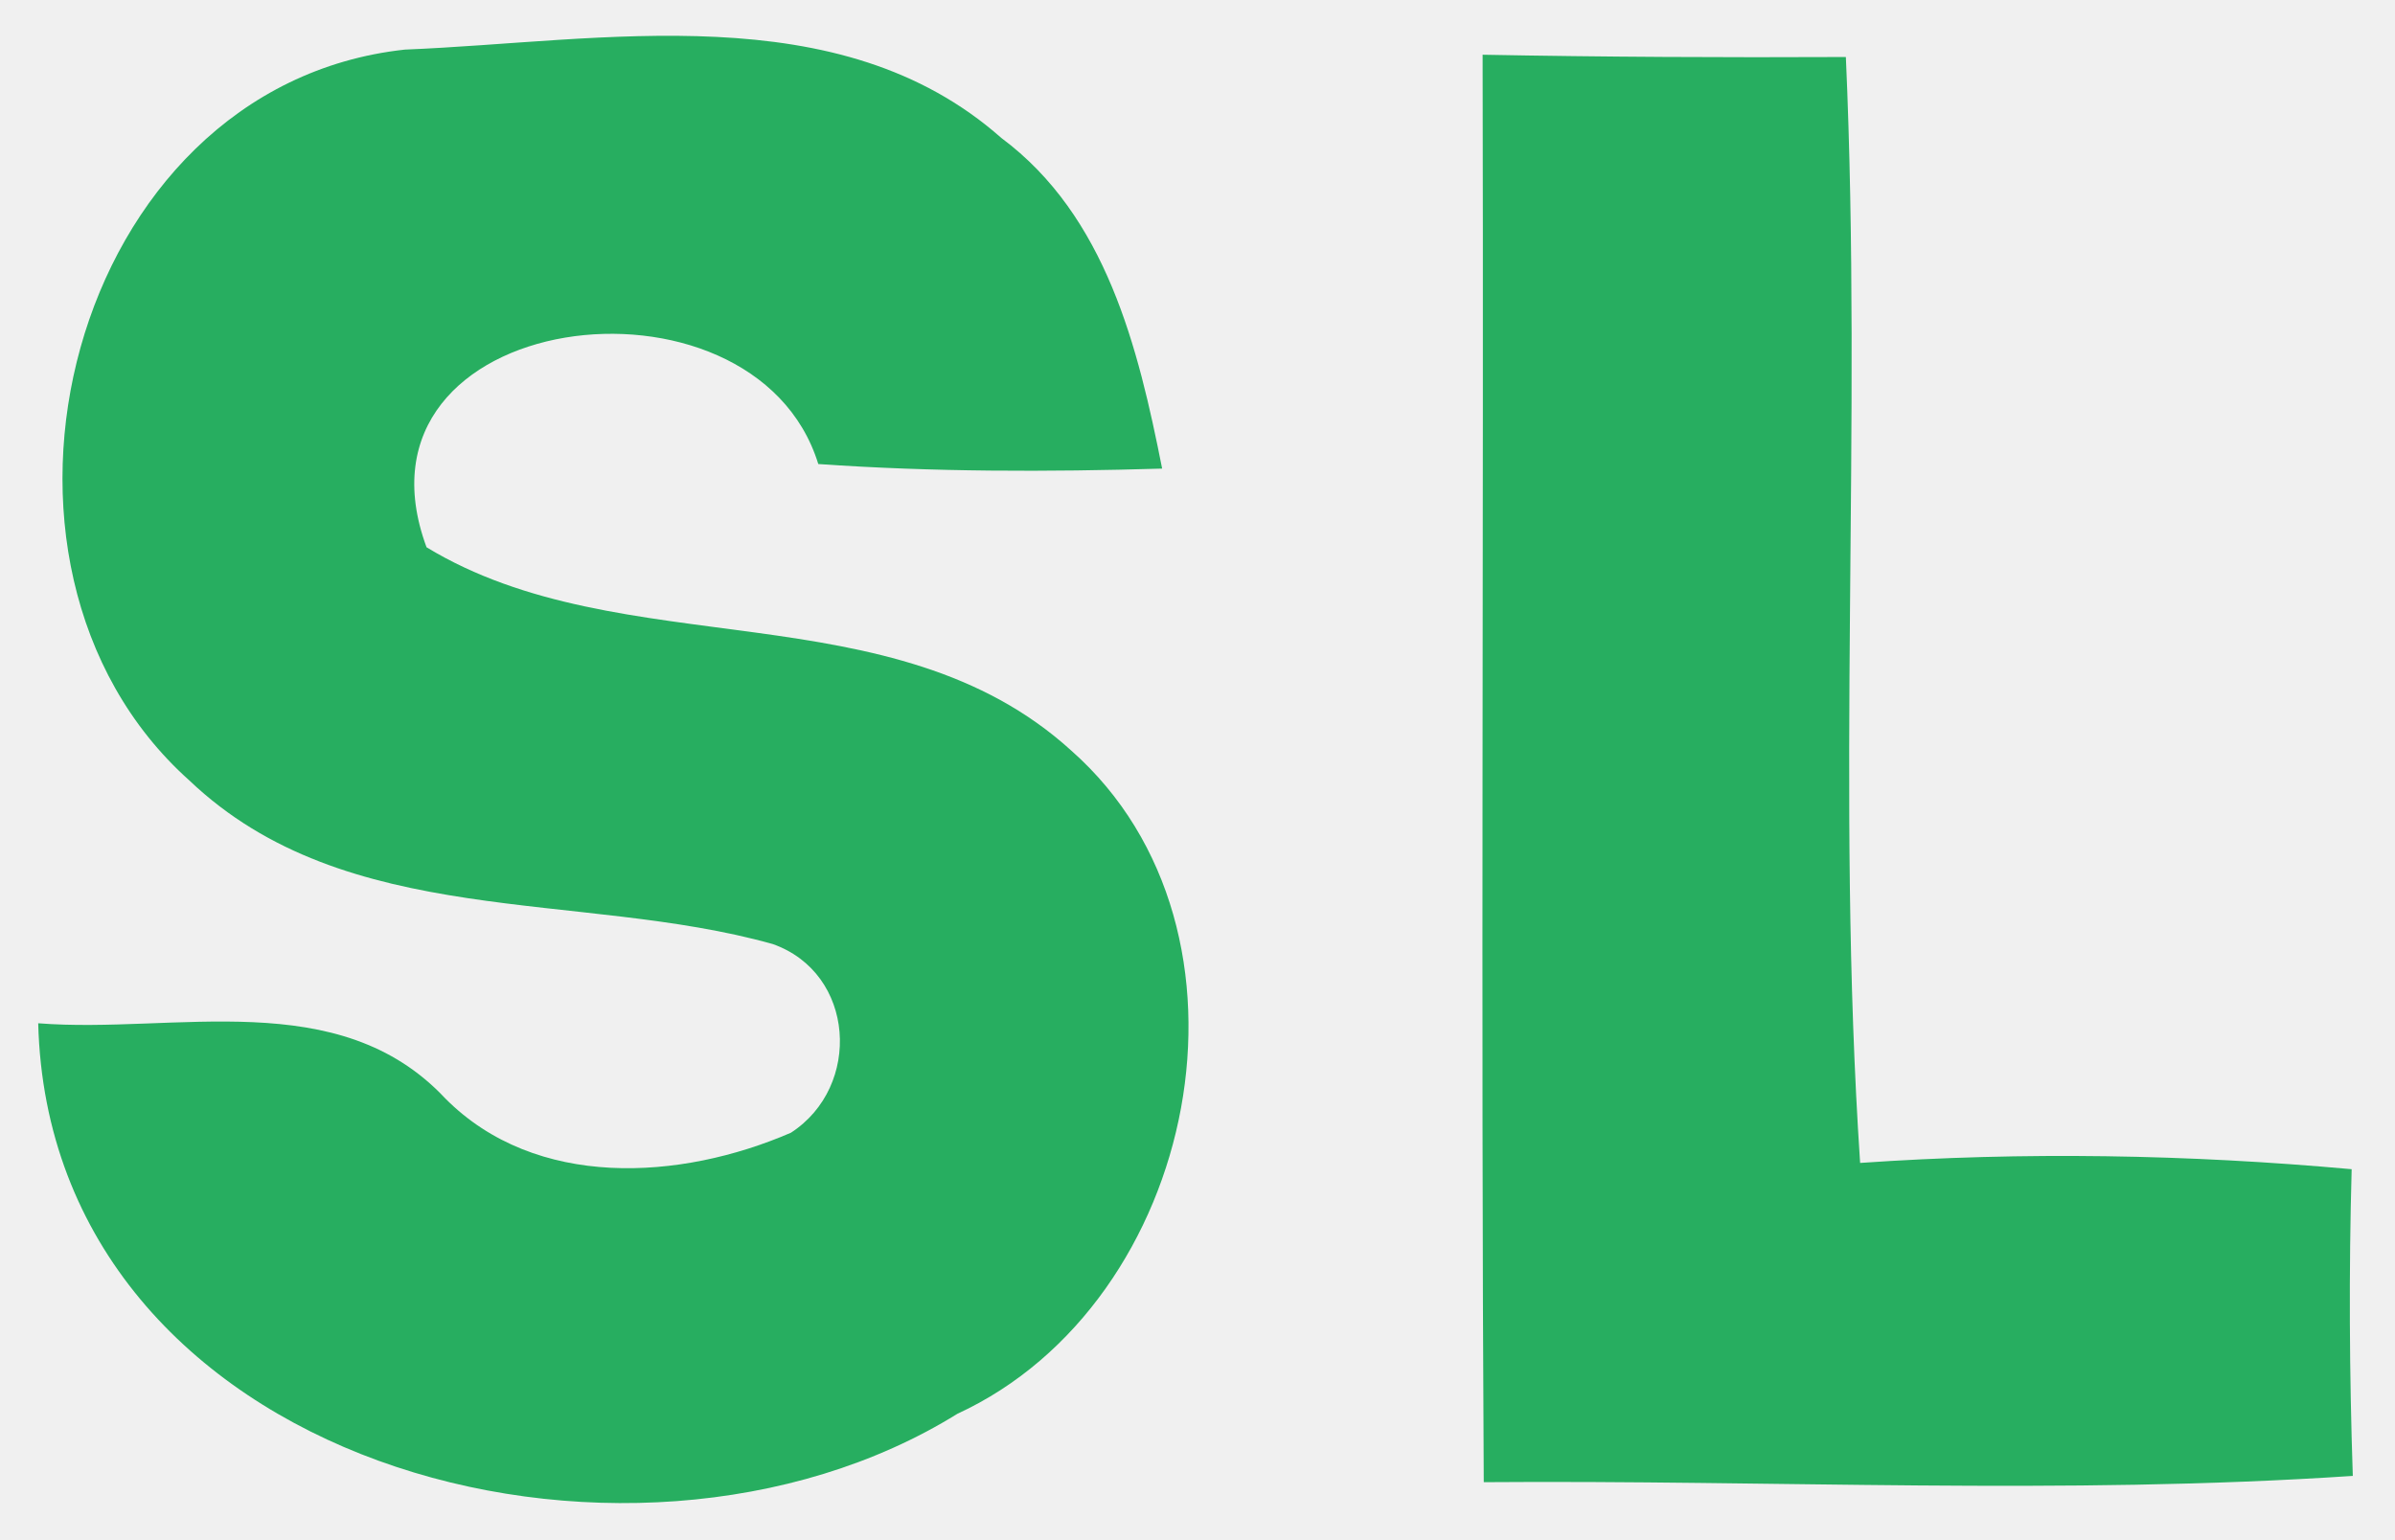
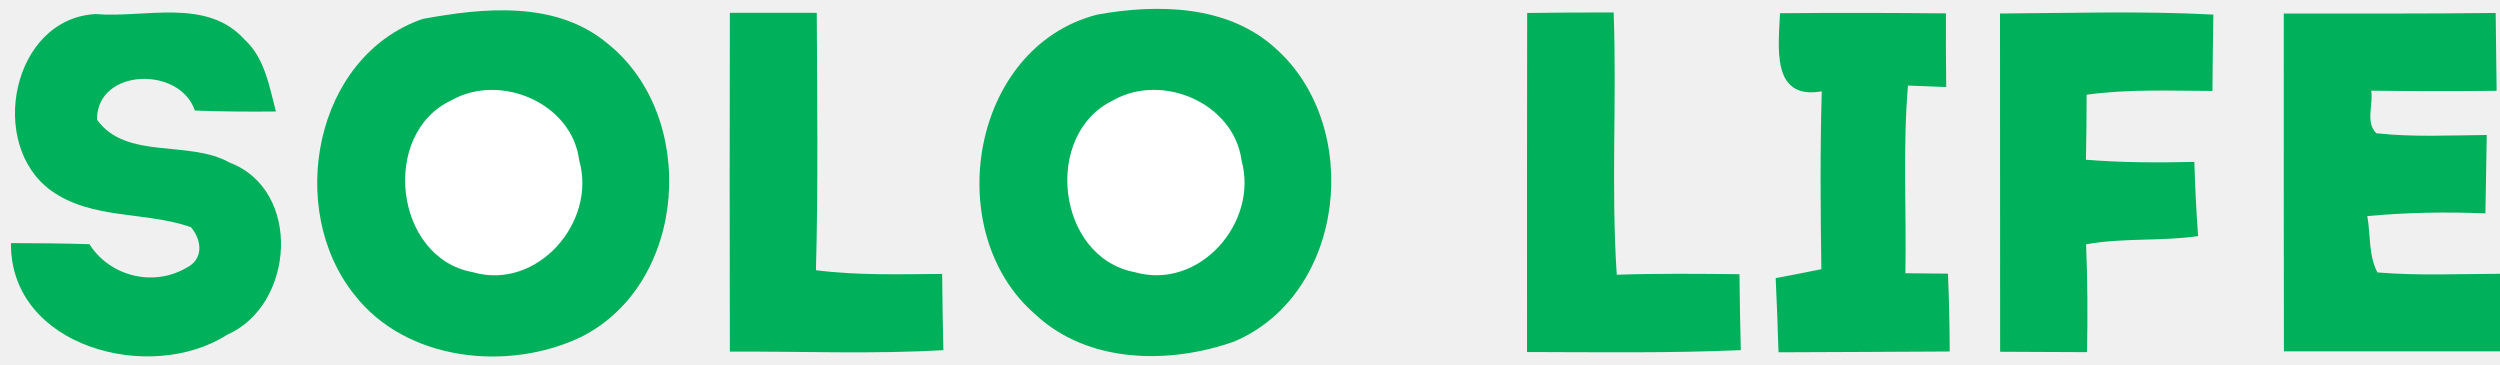
- <svg xmlns="http://www.w3.org/2000/svg" width="42pt" height="27pt" viewBox="0 0 42 27" version="1.1">
-   <path fill="#27ae60" d=" M 3.32 13.69 C -0.92 9.90 1.21 1.51 7.10 0.87 C 10.58 0.73 14.71 -0.10 17.56 2.42 C 19.40 3.79 19.96 6.10 20.38 8.22 C 18.37 8.28 16.36 8.28 14.35 8.14 C 13.22 4.48 5.93 5.40 7.48 9.60 C 10.92 11.69 15.65 10.31 18.79 13.17 C 22.35 16.32 21.02 22.85 16.79 24.80 C 11.01 28.39 0.87 25.69 0.67 17.95 C 3.07 18.14 5.94 17.27 7.81 19.27 C 9.40 20.87 11.93 20.71 13.87 19.87 C 15.12 19.06 15.00 17.07 13.55 16.56 C 10.16 15.61 6.08 16.32 3.32 13.69 Z" />
-   <path fill="#27ae60" d=" M 26.00 0.96 C 28.12 1.00 30.24 1.01 32.37 1.00 C 32.66 7.47 32.19 13.95 32.62 20.40 C 35.49 20.20 38.37 20.25 41.24 20.51 C 41.19 22.30 41.20 24.10 41.26 25.89 C 36.18 26.23 31.10 25.96 26.02 26.00 C 25.97 17.65 26.02 9.31 26.00 0.96 Z" />
+ <svg xmlns="http://www.w3.org/2000/svg" width="185pt" height="27pt" viewBox="0 0 185 27" version="1.1">
+   <path fill="#00b05a" d=" M 3.79 14.11 C -0.96 10.69 0.89 1.39 7.06 1.04 C 10.73 1.35 15.28 -0.19 18.09 2.92 C 19.60 4.30 19.92 6.38 20.42 8.25 C 18.42 8.27 16.42 8.26 14.42 8.18 C 13.30 4.86 7.14 5.05 7.18 8.86 C 9.33 11.86 13.96 10.33 16.99 12.03 C 22.38 14.08 21.80 22.60 16.79 24.78 C 11.13 28.41 0.74 25.71 0.81 17.99 C 2.75 17.99 4.68 18.01 6.62 18.07 C 8.11 20.44 11.33 21.25 13.77 19.83 C 15.09 19.19 14.95 17.79 14.13 16.81 C 10.76 15.63 6.81 16.27 3.79 14.11 Z" />
+   <path fill="#00b05a" d=" M 31.28 1.40 C 35.77 0.57 41.13 0.04 44.92 3.19 C 51.72 8.57 50.91 21.00 42.97 24.95 C 37.58 27.51 30.04 26.74 26.21 21.79 C 21.16 15.47 23.24 4.18 31.28 1.40 Z" />
+   <path fill="#00b05a" d=" M 54.01 0.95 C 56.15 0.95 58.29 0.94 60.44 0.95 C 60.47 7.30 60.55 13.65 60.38 20.00 C 63.47 20.39 66.60 20.29 69.72 20.27 C 69.74 22.15 69.76 24.03 69.81 25.91 C 64.54 26.22 59.28 25.99 54.01 26.02 C 53.99 17.66 53.99 9.31 54.01 0.95 Z" />
+   <path fill="#00b05a" d=" M 81.20 1.08 C 85.64 0.28 90.84 0.35 94.38 3.57 C 100.89 9.34 99.59 21.75 91.34 25.27 C 86.56 26.96 80.55 26.93 76.63 23.28 C 69.57 17.22 71.79 3.48 81.20 1.08 Z" />
+   <path fill="#00b05a" d=" M 113.01 0.96 C 115.14 0.93 117.28 0.92 119.41 0.92 C 119.65 7.39 119.21 13.87 119.64 20.33 C 122.66 20.23 125.69 20.26 128.72 20.29 C 128.74 22.16 128.77 24.03 128.82 25.91 C 123.55 26.14 118.27 26.06 113.00 26.05 C 113.00 17.69 112.99 9.32 113.01 0.96 Z" />
+   <path fill="#00b05a" d=" M 131.72 0.98 C 135.81 0.94 139.90 0.95 144.00 0.99 C 143.99 2.81 144.00 4.62 144.02 6.44 C 143.31 6.41 141.90 6.36 141.19 6.33 C 140.80 10.95 141.08 15.59 141.00 20.22 C 141.78 20.23 143.36 20.24 144.15 20.25 C 144.23 22.17 144.27 24.09 144.28 26.01 C 140.05 26.03 135.83 26.06 131.61 26.07 C 131.55 24.24 131.49 22.41 131.40 20.58 C 132.52 20.37 133.65 20.15 134.78 19.92 C 134.72 15.54 134.68 11.15 134.81 6.76 C 131.04 7.42 131.62 3.45 131.72 0.98 Z" />
+   <path fill="#00b05a" d=" M 148.00 1.00 C 153.26 0.97 158.53 0.80 163.79 1.08 C 163.75 2.96 163.74 4.85 163.72 6.73 C 160.61 6.72 157.49 6.58 154.41 7.01 C 154.41 8.61 154.39 10.22 154.36 11.82 C 157.03 12.04 159.70 12.04 162.38 11.98 C 162.44 13.81 162.52 15.64 162.66 17.47 C 159.91 17.87 157.11 17.58 154.37 18.08 C 154.48 20.73 154.49 23.40 154.44 26.06 C 152.29 26.05 150.15 26.04 148.01 26.03 C 148.00 17.69 148.00 9.34 148.00 1.00 Z" />
+   <path fill="#00b05a" d=" M 169.00 1.00 C 174.23 1.00 179.45 1.02 184.68 0.96 C 184.70 2.88 184.73 4.80 184.75 6.72 C 181.66 6.75 178.57 6.75 175.47 6.71 C 175.64 7.73 175.02 9.06 175.85 9.86 C 178.56 10.16 181.30 10.01 184.02 9.99 C 183.99 11.92 183.96 13.86 183.92 15.79 C 181.00 15.67 178.08 15.72 175.18 15.99 C 175.43 17.37 175.26 18.89 175.93 20.16 C 178.94 20.41 181.98 20.27 185.00 20.26 L 185.00 26.00 C 179.67 26.00 174.34 26.00 169.01 26.00 C 168.99 17.67 169.00 9.33 169.00 1.00 Z" />
+   <path fill="#ffffff" d=" M 33.41 7.42 C 37.01 5.37 42.33 7.62 42.86 11.86 C 44.18 16.45 39.74 21.53 34.98 20.14 C 29.17 19.09 28.13 9.87 33.41 7.42 Z" />
+   <path fill="#ffffff" d=" M 82.36 7.43 C 86.00 5.35 91.33 7.63 91.88 11.90 C 93.14 16.49 88.73 21.51 83.97 20.14 C 78.19 19.05 77.14 9.95 82.36 7.43 Z" />
</svg>
